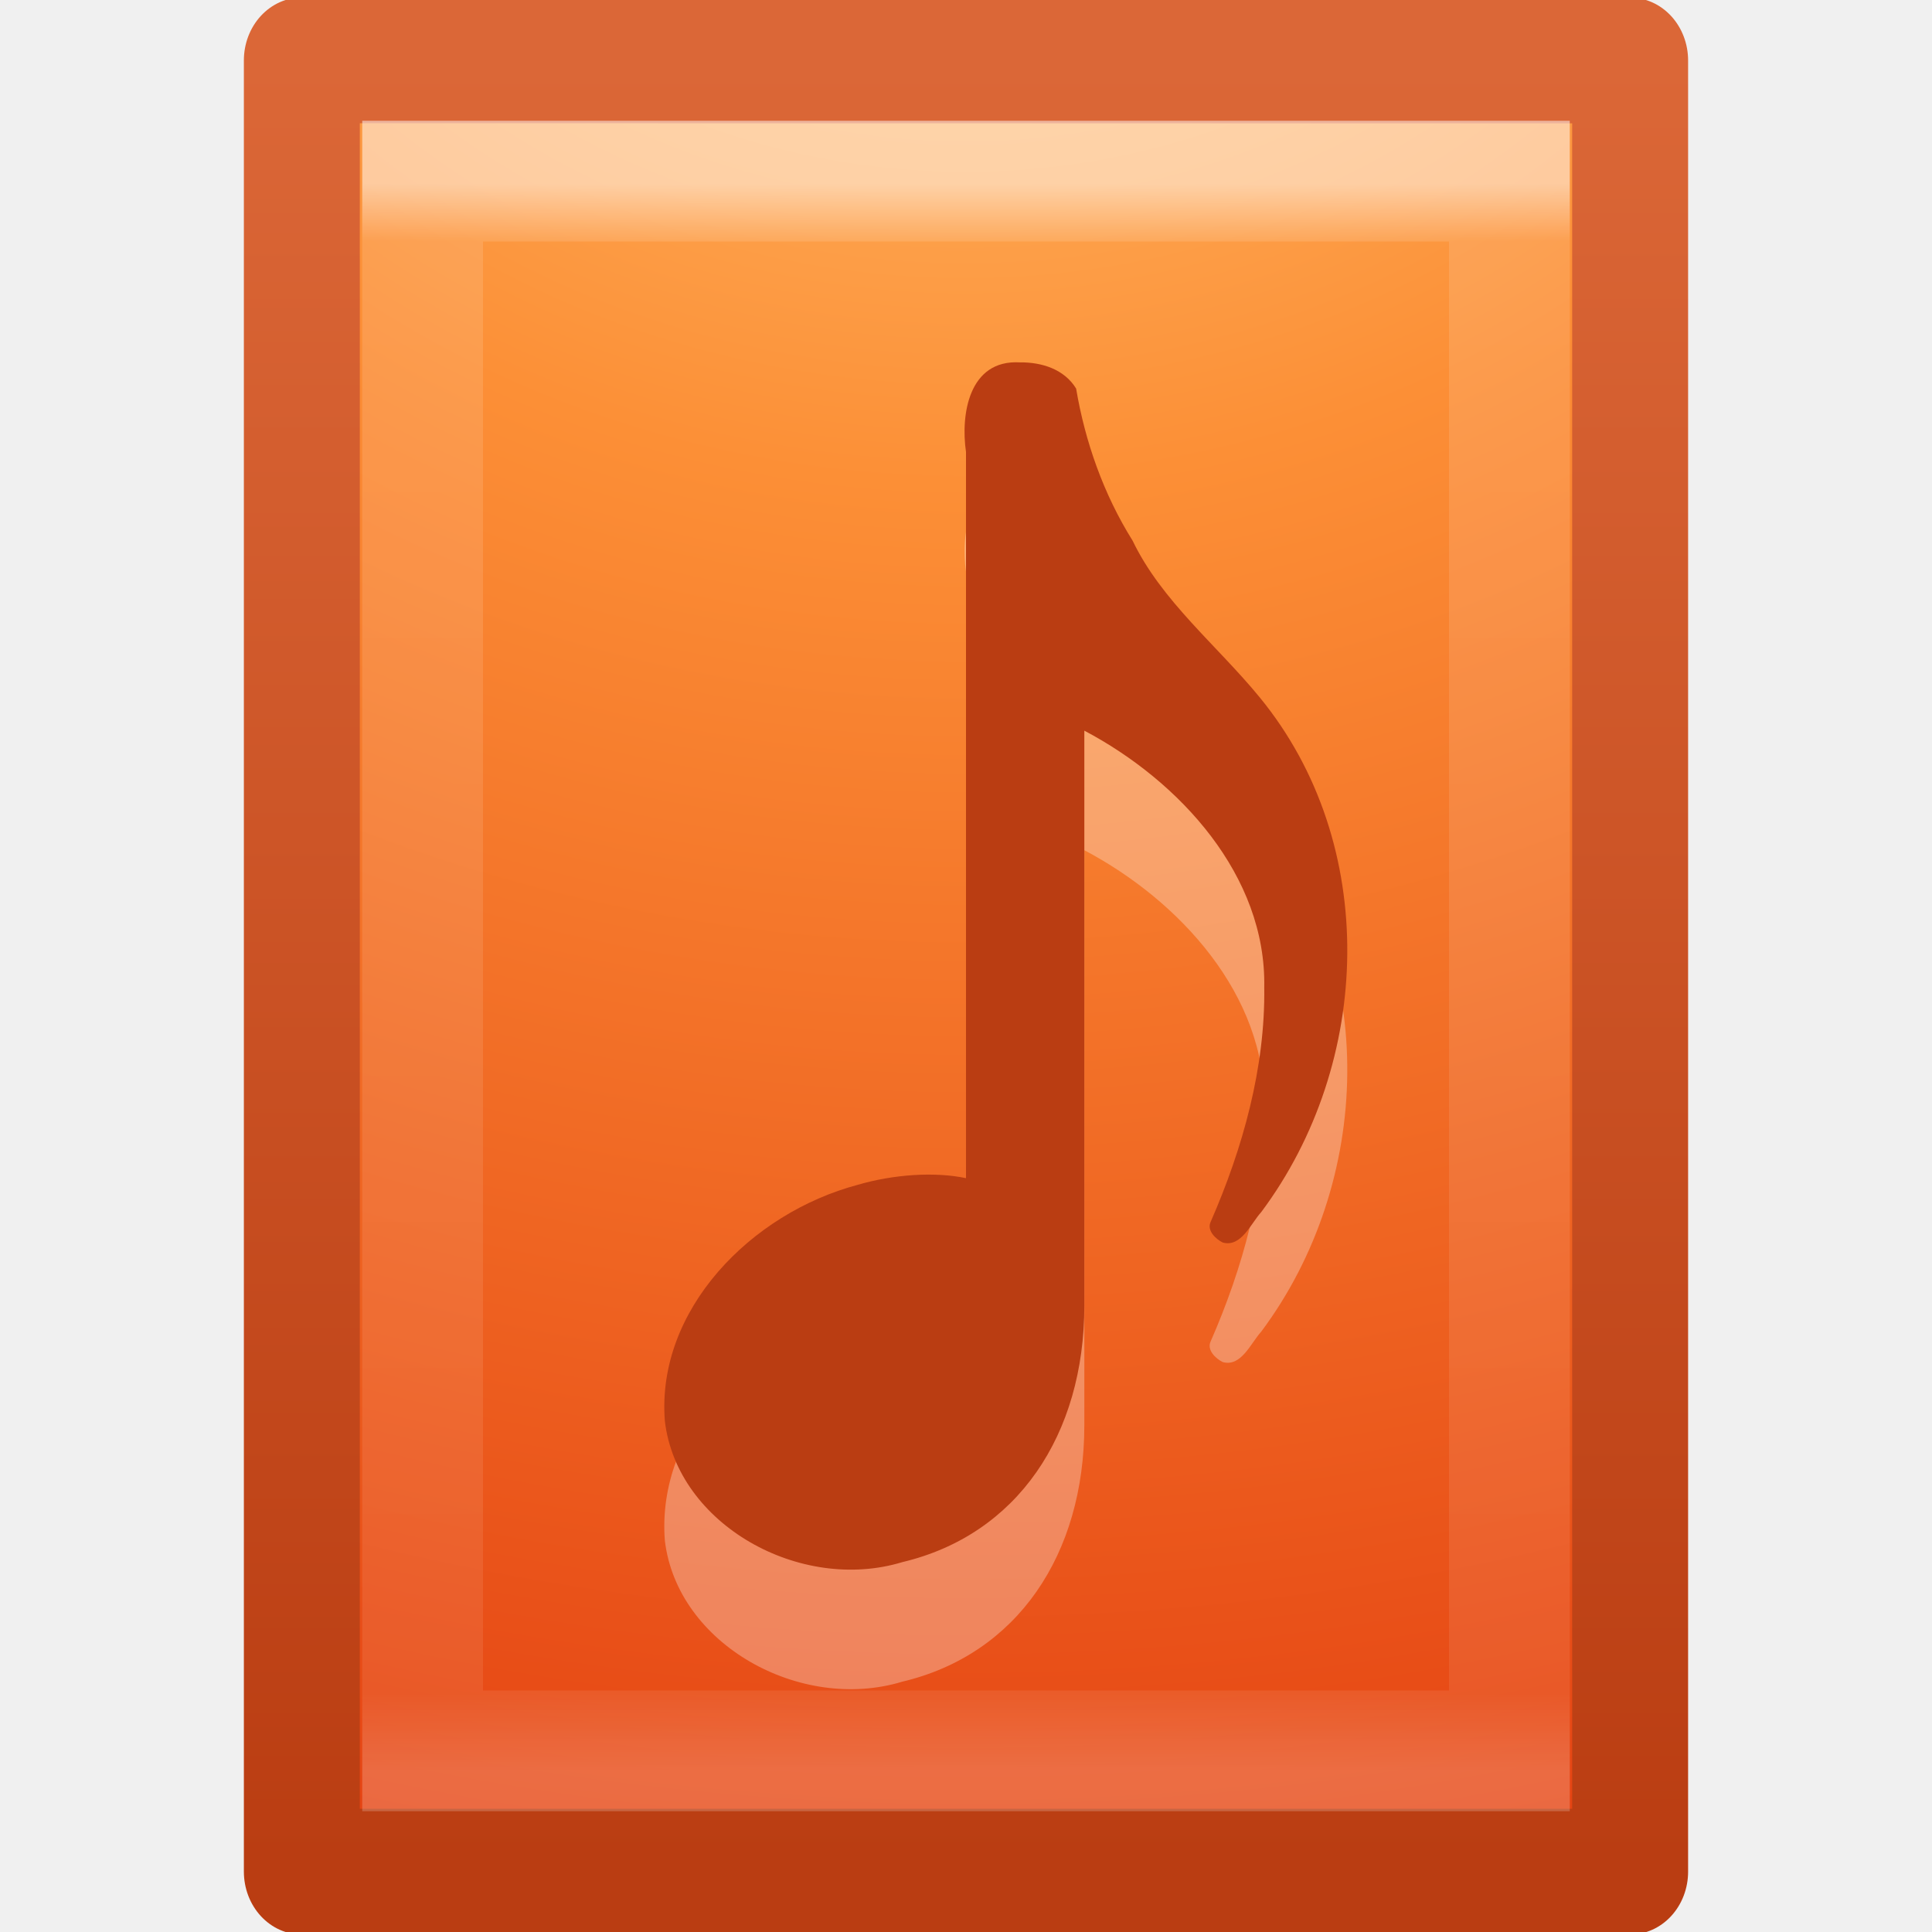
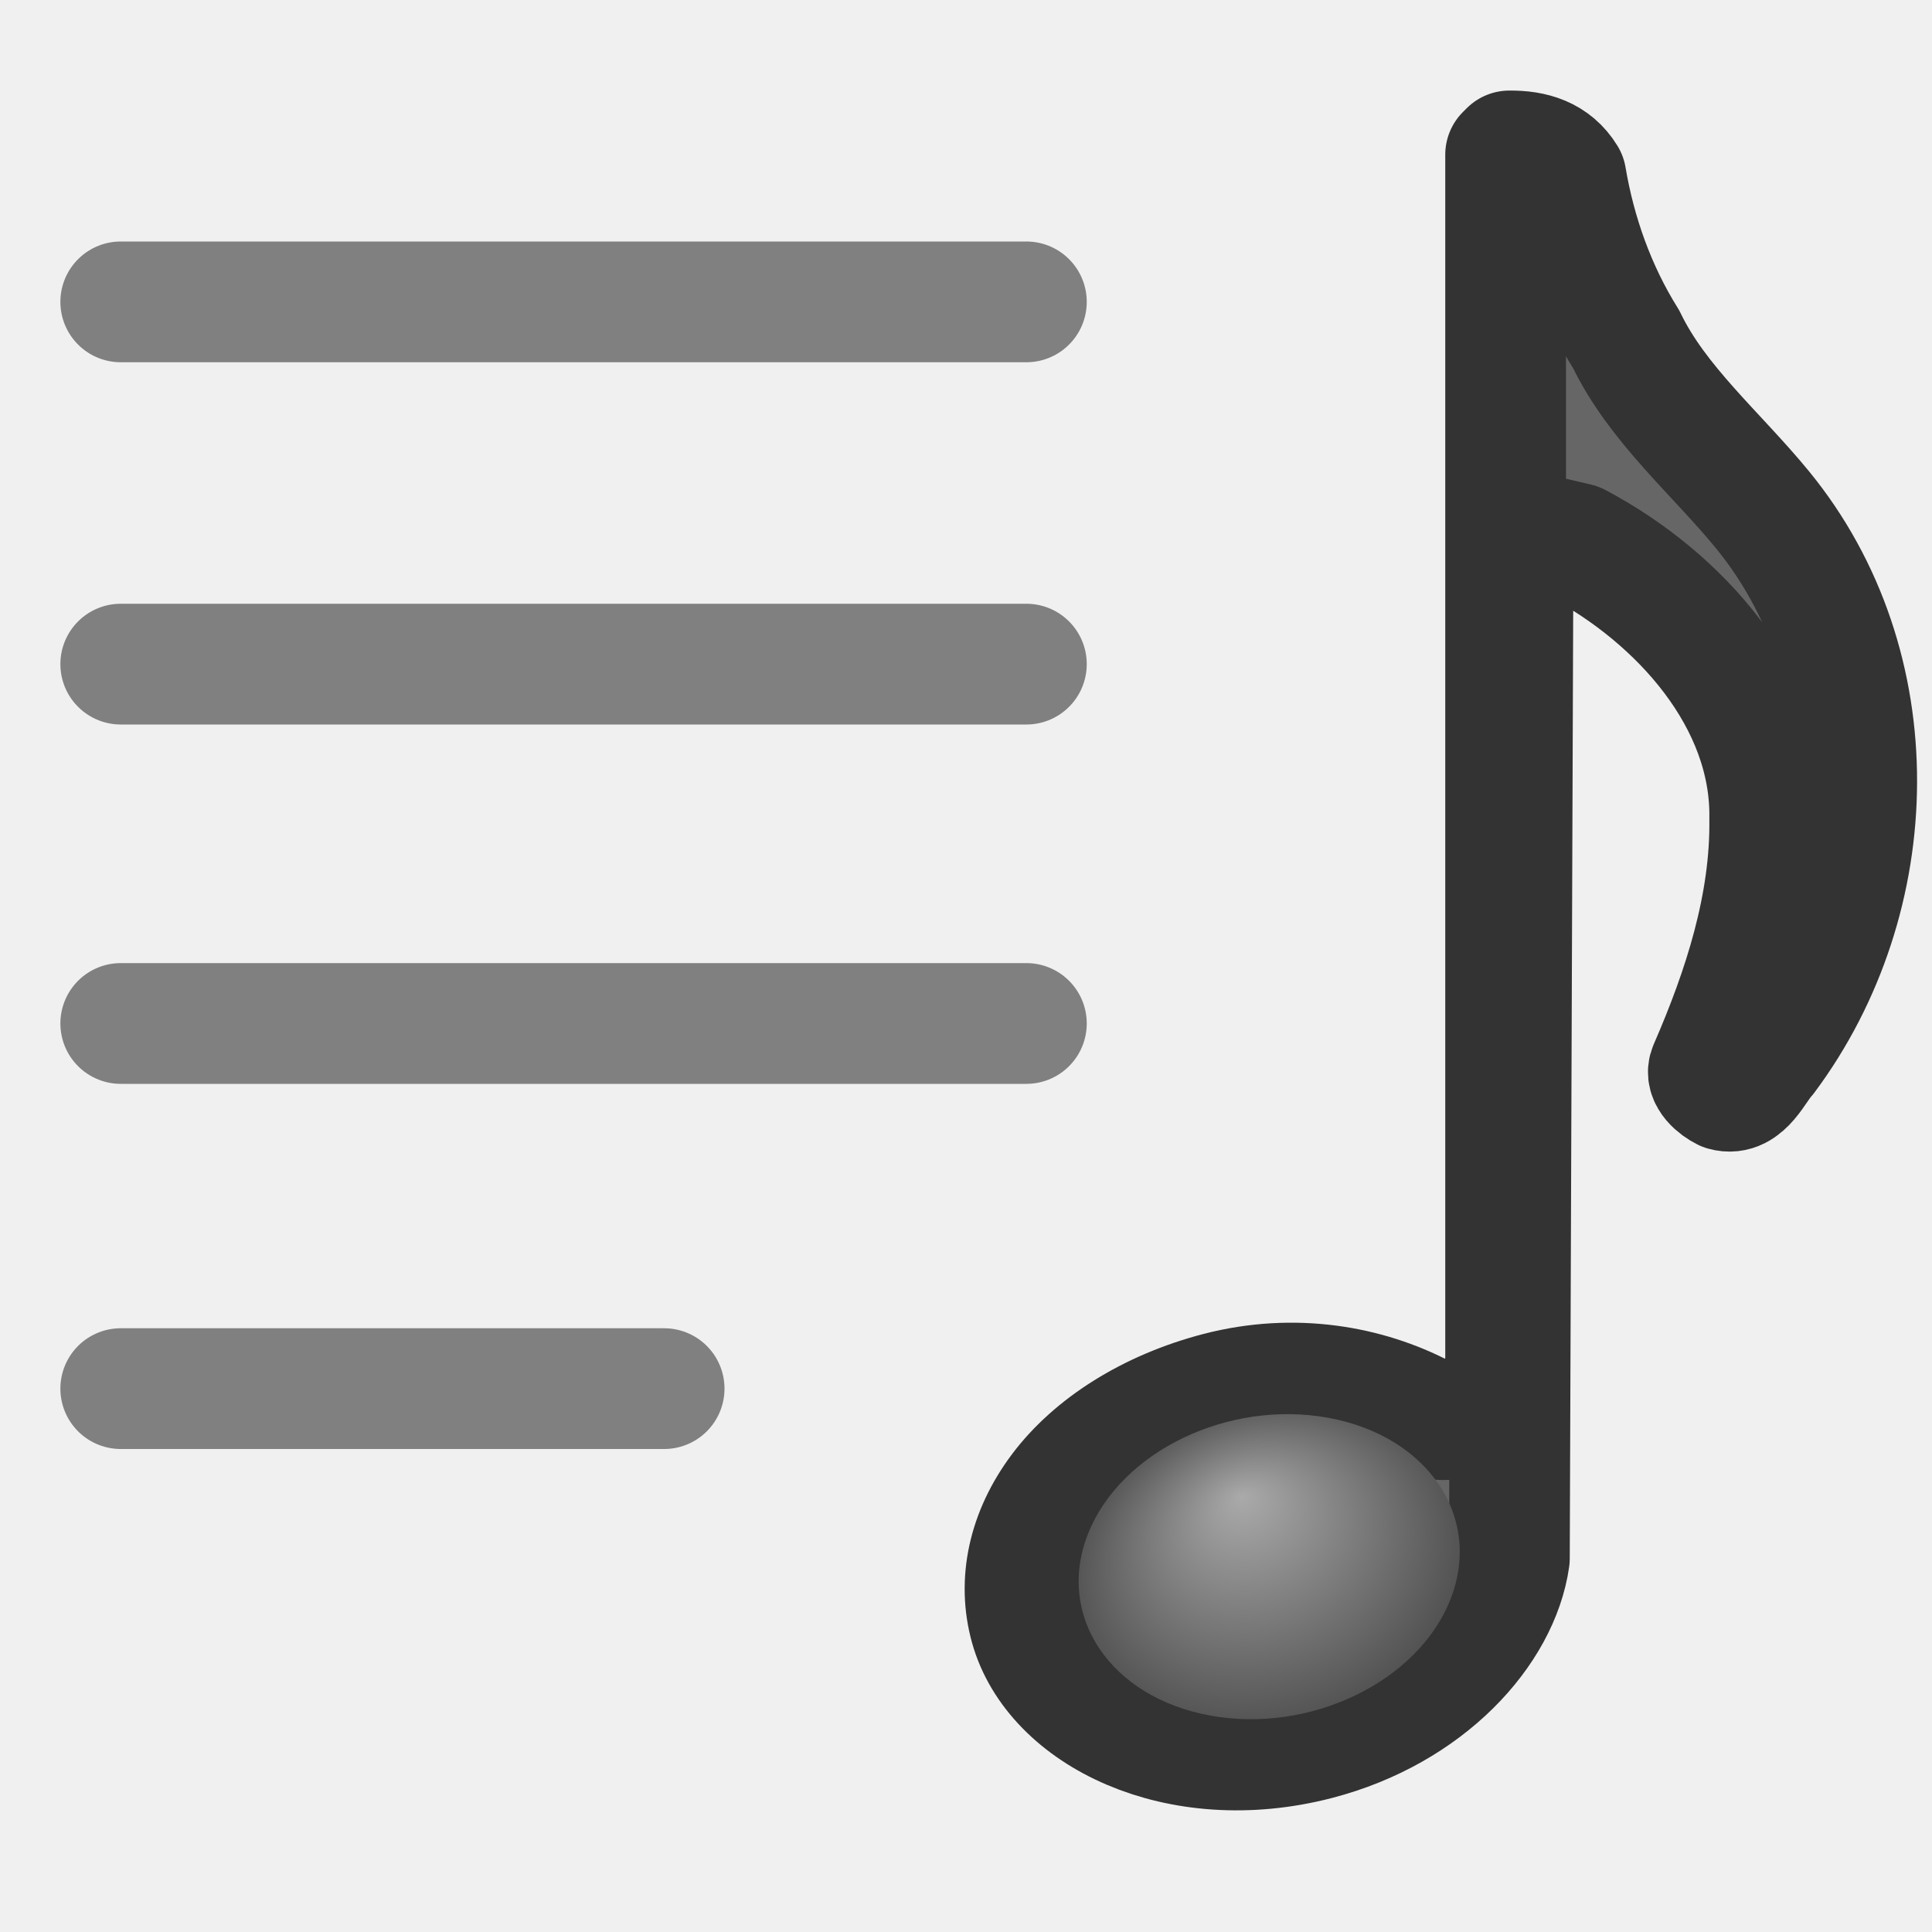
- <svg xmlns="http://www.w3.org/2000/svg" xmlns:xlink="http://www.w3.org/1999/xlink" version="1.1" width="16" height="16" id="svg3178">
-   <defs id="defs3180">
-     <linearGradient x1="24" y1="5.564" x2="24" y2="43" id="linearGradient3051" xlink:href="#linearGradient3977-4" gradientUnits="userSpaceOnUse" gradientTransform="matrix(0.2432432,0,0,0.3513513,2.162164,-0.4324276)" />
-     <linearGradient id="linearGradient3977-4">
-       <stop id="stop3979-7" style="stop-color:#ffffff;stop-opacity:1" offset="0" />
-       <stop id="stop3981-6" style="stop-color:#ffffff;stop-opacity:0.235" offset="0.036" />
-       <stop id="stop3983-5" style="stop-color:#ffffff;stop-opacity:0.157" offset="0.951" />
-       <stop id="stop3985-6" style="stop-color:#ffffff;stop-opacity:0.392" offset="1" />
+ <svg xmlns="http://www.w3.org/2000/svg" xmlns:xlink="http://www.w3.org/1999/xlink" version="1.1" width="16" height="16" id="svg4288">
+   <defs id="defs4290">
+     <radialGradient cx="17.059" cy="41.059" r="5.738" fx="15.544" fy="39.027" id="radialGradient3060" xlink:href="#linearGradient7067-814-120-245" gradientUnits="userSpaceOnUse" gradientTransform="matrix(0.2833106,0.05167803,-0.0986092,0.2486921,9.726617,1.88141)" />
+     <linearGradient id="linearGradient7067-814-120-245">
+       <stop id="stop3877" style="stop-color:#aaaaaa;stop-opacity:1" offset="0" />
+       <stop id="stop3879" style="stop-color:#4d4d4d;stop-opacity:1" offset="1" />
    </linearGradient>
-     <linearGradient id="linearGradient2867-449-88-871-390-598-476-591-434-148-57-177-8-3">
-       <stop id="stop3750-1-0" style="stop-color:#ffcd7d;stop-opacity:1" offset="0" />
-       <stop id="stop3752-3-7" style="stop-color:#fc8f36;stop-opacity:1" offset="0.262" />
-       <stop id="stop3754-1-8" style="stop-color:#e23a0e;stop-opacity:1" offset="0.705" />
-       <stop id="stop3756-1-6" style="stop-color:#ac441f;stop-opacity:1" offset="1" />
-     </linearGradient>
-     <linearGradient id="linearGradient4039">
-       <stop id="stop4041" style="stop-color:#ba3d12;stop-opacity:1" offset="0" />
-       <stop id="stop4043" style="stop-color:#db6737;stop-opacity:1" offset="1" />
-     </linearGradient>
-     <radialGradient cx="7.806" cy="9.957" r="12.672" fx="7.276" fy="9.957" id="radialGradient3174" xlink:href="#linearGradient2867-449-88-871-390-598-476-591-434-148-57-177-8-3" gradientUnits="userSpaceOnUse" gradientTransform="matrix(-1.6167311e-7,6.601865,-8.092211,-1.9817022e-7,197.4386,-60.07295)" />
-     <linearGradient x1="25" y1="44.291" x2="25" y2="0.571" id="linearGradient3176" xlink:href="#linearGradient4039" gradientUnits="userSpaceOnUse" gradientTransform="translate(92.87435,-4.6076e-4)" />
  </defs>
  <g id="layer1">
-     <g transform="matrix(0.3142954,0,0,0.3408691,-28.73307,0.3304453)" id="layer1-3">
-       <path d="m 99.374,0.497 c 8.02,0 35,0.003 35,0.003 l 4e-5,44.003 c 0,0 -23.333,0 -35,0 0,-14.669 0,-29.337 0,-44.006 z" id="path4160-62" style="color:#000000;fill:url(#radialGradient3174);fill-opacity:1;fill-rule:nonzero;stroke:url(#linearGradient3176);stroke-width:3.055;stroke-linecap:butt;stroke-linejoin:round;stroke-miterlimit:4;stroke-opacity:1;stroke-dasharray:none;stroke-dashoffset:0;marker:none;visibility:visible;display:inline;overflow:visible;enable-background:accumulate" />
-     </g>
-     <path d="m 12.5,14.5 -9,0 0,-13 9,0 z" id="rect6741-1-9" style="opacity:0.5;fill:none;stroke:url(#linearGradient3051);stroke-width:1;stroke-linecap:round;stroke-linejoin:miter;stroke-miterlimit:4;stroke-opacity:1;stroke-dasharray:none;stroke-dashoffset:0" />
-     <path d="M 8.446,3.99 C 8.021,3.966 7.955,4.427 8,4.733 l 0,6.014 c -0.261,-0.055 -0.602,-0.031 -0.896,0.055 -0.884,0.235 -1.67,1.035 -1.598,1.956 0.102,0.862 1.124,1.425 1.966,1.169 0.954,-0.226 1.508,-1.055 1.508,-2.125 l 0,-4.761 c 0.793,0.419 1.507,1.202 1.49,2.125 0.009,0.667 -0.178,1.334 -0.443,1.941 -0.036,0.073 0.042,0.145 0.099,0.173 0.153,0.043 0.233,-0.158 0.319,-0.252 C 11.367,9.793 11.427,7.978 10.433,6.765 10.08,6.334 9.62,5.967 9.38,5.467 9.139,5.082 8.986,4.647 8.912,4.208 8.815,4.049 8.63,3.988 8.446,3.99 z" id="path3926" style="opacity:0.3;fill:#ffffff;fill-opacity:1;stroke:none" />
-     <path d="M 8.446,3.001 C 8.021,2.977 7.955,3.437 8,3.743 l 0,6.014 c -0.261,-0.055 -0.602,-0.031 -0.896,0.055 -0.884,0.235 -1.67,1.035 -1.598,1.956 0.102,0.862 1.124,1.425 1.966,1.169 0.954,-0.226 1.508,-1.055 1.508,-2.125 l 0,-4.761 c 0.793,0.419 1.507,1.202 1.49,2.125 0.009,0.667 -0.178,1.334 -0.443,1.941 -0.036,0.073 0.042,0.145 0.099,0.173 0.153,0.043 0.233,-0.158 0.319,-0.252 C 11.367,8.803 11.427,6.989 10.433,5.776 10.08,5.345 9.62,4.978 9.38,4.478 9.139,4.093 8.986,3.657 8.912,3.218 8.815,3.059 8.63,2.999 8.446,3.001 z" id="path3926-2" style="fill:#ba3d12;fill-opacity:1;stroke:none" />
+     <path d="m 12.5,1.25 -0.031,0.031 0,10 c 4.01e-4,0.323 -0.395,0.575 -0.688,0.438 -0.459,-0.24 -1.059,-0.351 -1.688,-0.188 -0.576,0.15 -1.041,0.451 -1.312,0.812 -0.271,0.361 -0.351,0.761 -0.25,1.125 0.201,0.726 1.226,1.236 2.375,0.938 0.915,-0.238 1.509,-0.901 1.594,-1.5 l 0.031,-8.531 0.531,0.125 c 0.847,0.448 1.611,1.296 1.594,2.281 0.01,0.712 -0.218,1.414 -0.5,2.062 -0.038,0.078 0.064,0.158 0.125,0.188 0.163,0.046 0.251,-0.18 0.344,-0.281 0.984,-1.319 1.03,-3.236 -0.031,-4.531 -0.377,-0.46 -0.868,-0.872 -1.125,-1.406 -0.257,-0.411 -0.421,-0.875 -0.5,-1.344 C 12.865,1.299 12.696,1.248 12.5,1.25 z" id="path5541" style="color:#000000;fill:#666666;fill-opacity:1;fill-rule:nonzero;stroke:#333333;stroke-width:1;stroke-linejoin:round;stroke-miterlimit:4;stroke-opacity:1;stroke-dasharray:none;marker:none;visibility:visible;display:inline;overflow:visible;enable-background:accumulate" />
+     <path d="m 12.011,13.248 a 1.247,1.59 78.342 1 1 -3,-0.547 1.247,1.59 78.342 0 1 3,0.547 z" id="path2937" style="fill:url(#radialGradient3060);fill-opacity:1;stroke:none" />
+     <path d="m 1,11.5 4.5,0" id="path3885" style="color:#000000;fill:none;stroke:#808080;stroke-width:1;stroke-linecap:round;stroke-linejoin:round;stroke-miterlimit:4;stroke-opacity:1;stroke-dasharray:none;stroke-dashoffset:0;marker:none;visibility:visible;display:inline;overflow:visible;enable-background:accumulate" />
+     <path d="m 1,8.476 7.5,0" id="path3885-6" style="color:#000000;fill:none;stroke:#808080;stroke-width:1;stroke-linecap:round;stroke-linejoin:round;stroke-miterlimit:4;stroke-opacity:1;stroke-dasharray:none;stroke-dashoffset:0;marker:none;visibility:visible;display:inline;overflow:visible;enable-background:accumulate" />
+     <path d="m 1,5.5 7.5,0" id="path3885-6-9" style="color:#000000;fill:none;stroke:#808080;stroke-width:1;stroke-linecap:round;stroke-linejoin:round;stroke-miterlimit:4;stroke-opacity:1;stroke-dasharray:none;stroke-dashoffset:0;marker:none;visibility:visible;display:inline;overflow:visible;enable-background:accumulate" />
+     <path d="m 1,2.5 7.5,0" id="path3885-6-0" style="color:#000000;fill:none;stroke:#808080;stroke-width:1;stroke-linecap:round;stroke-linejoin:round;stroke-miterlimit:4;stroke-opacity:1;stroke-dasharray:none;stroke-dashoffset:0;marker:none;visibility:visible;display:inline;overflow:visible;enable-background:accumulate" />
  </g>
</svg>
